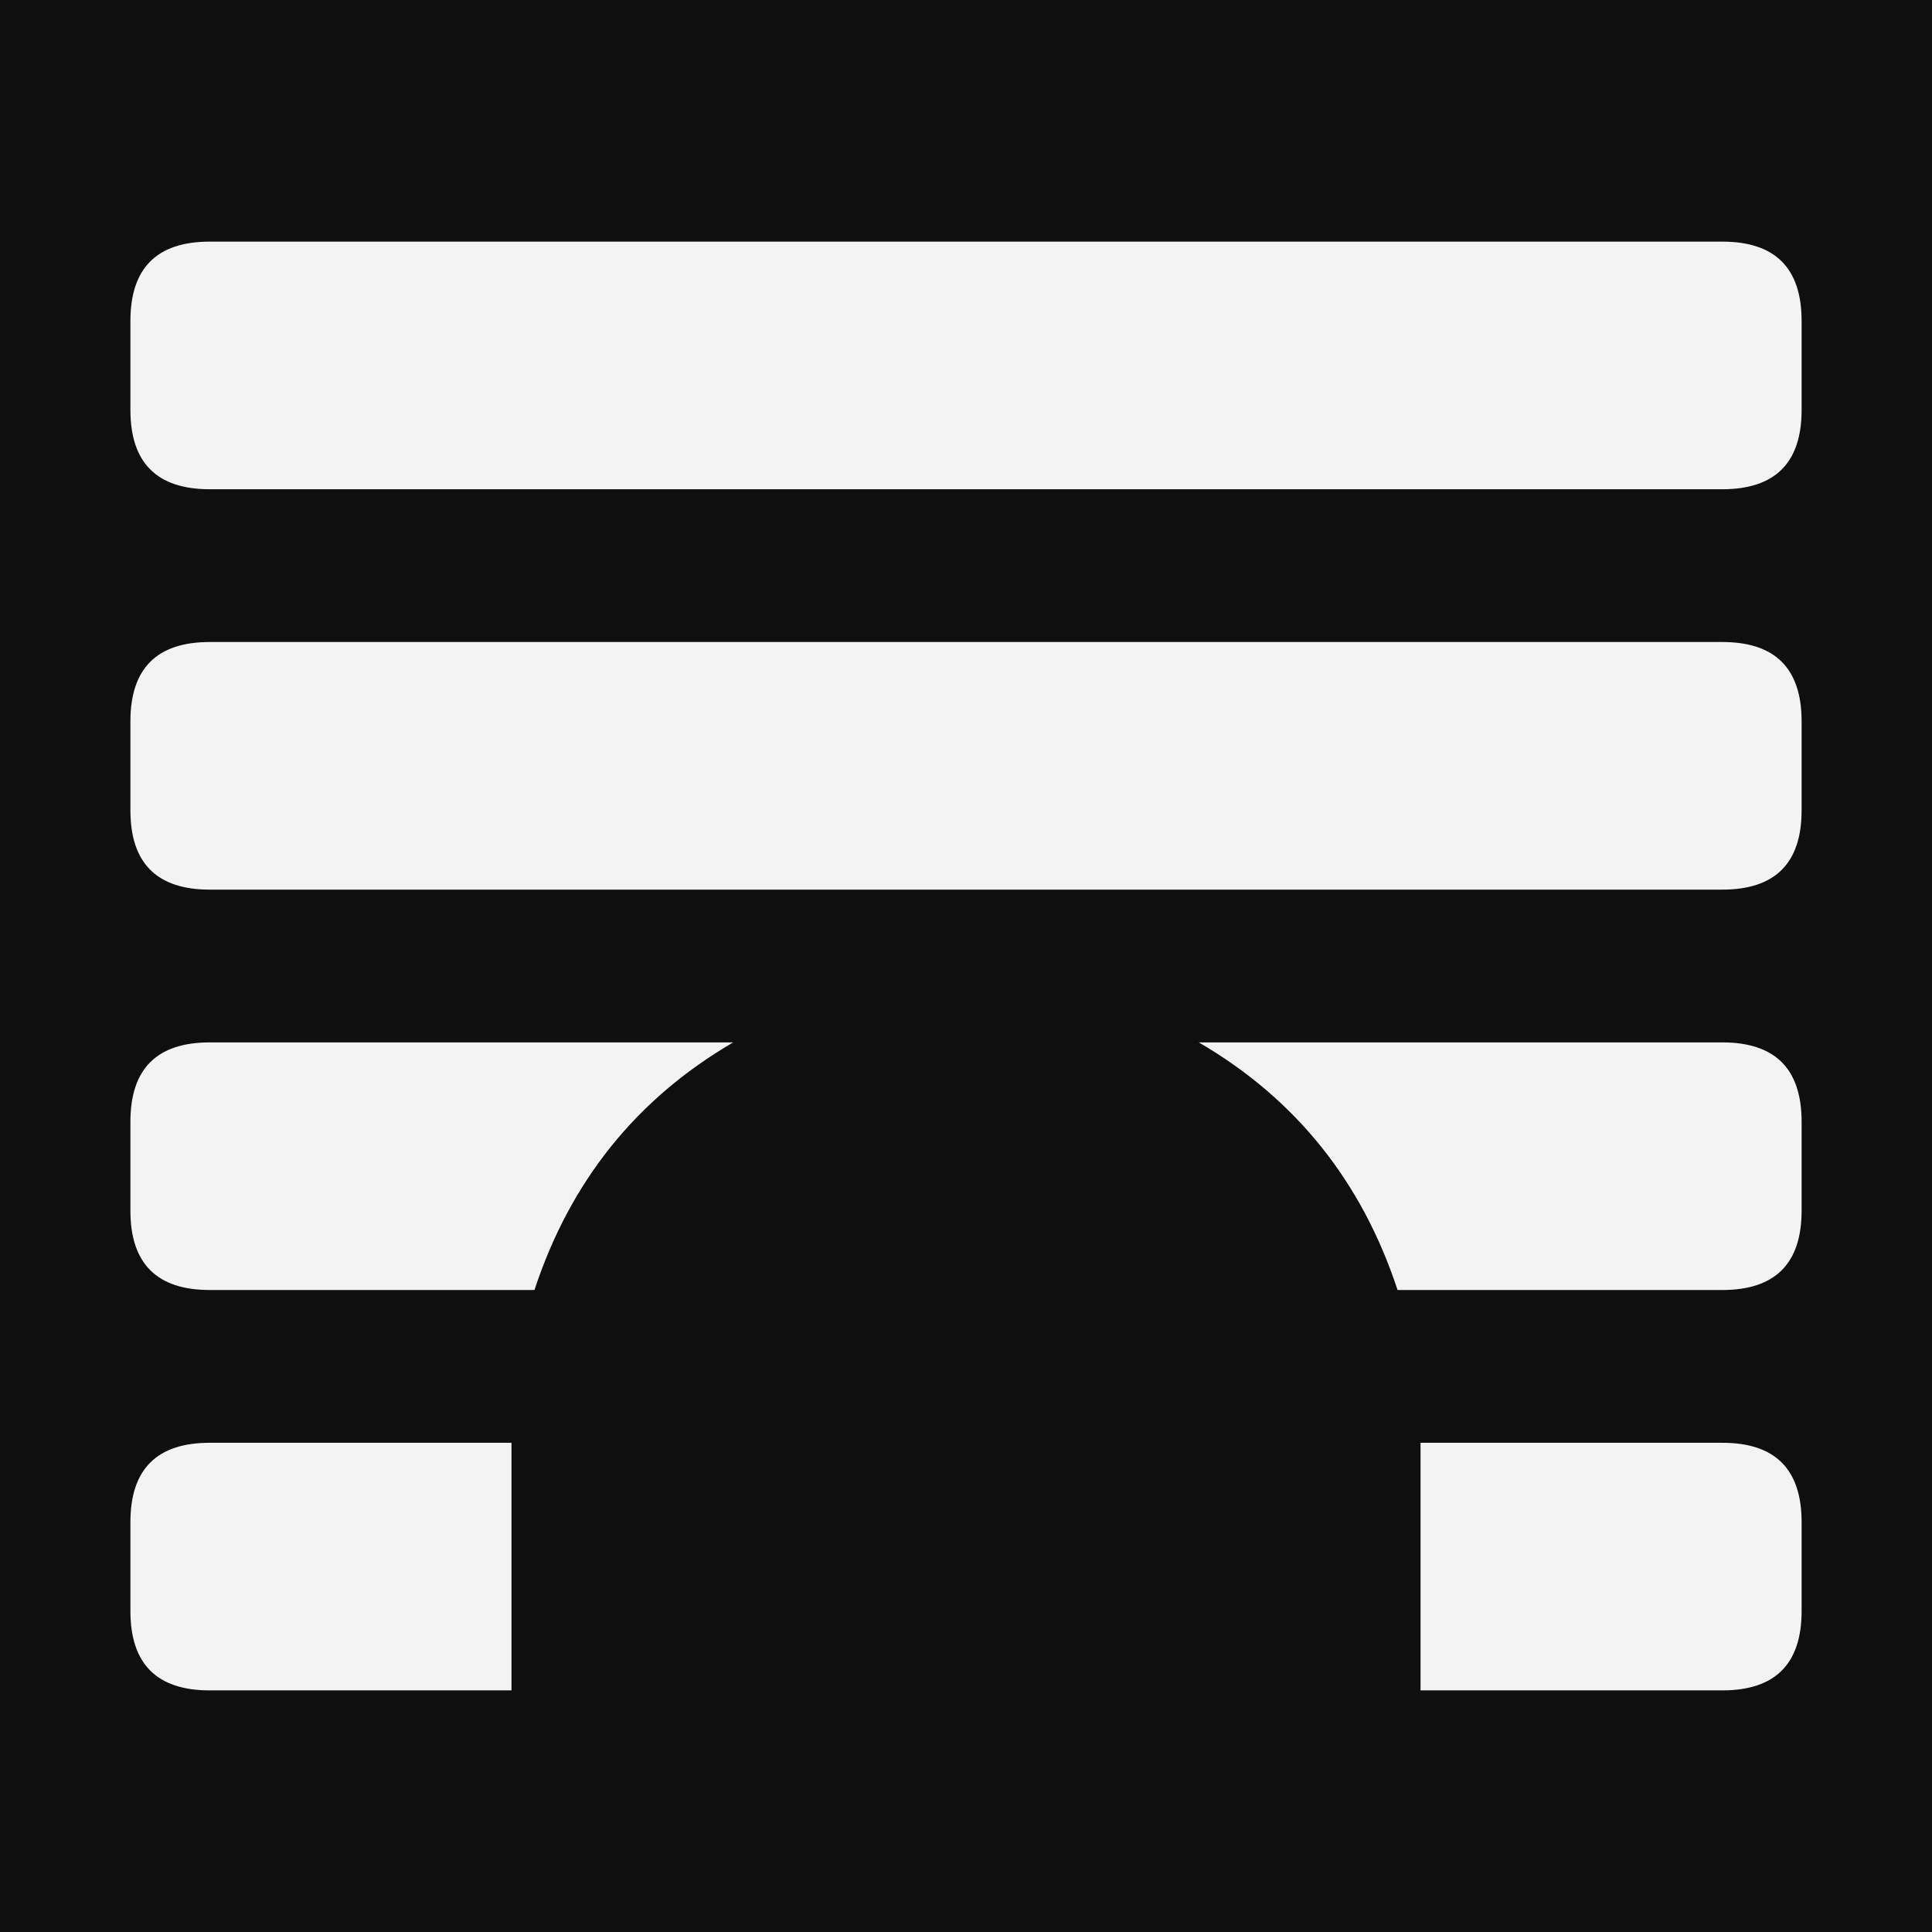
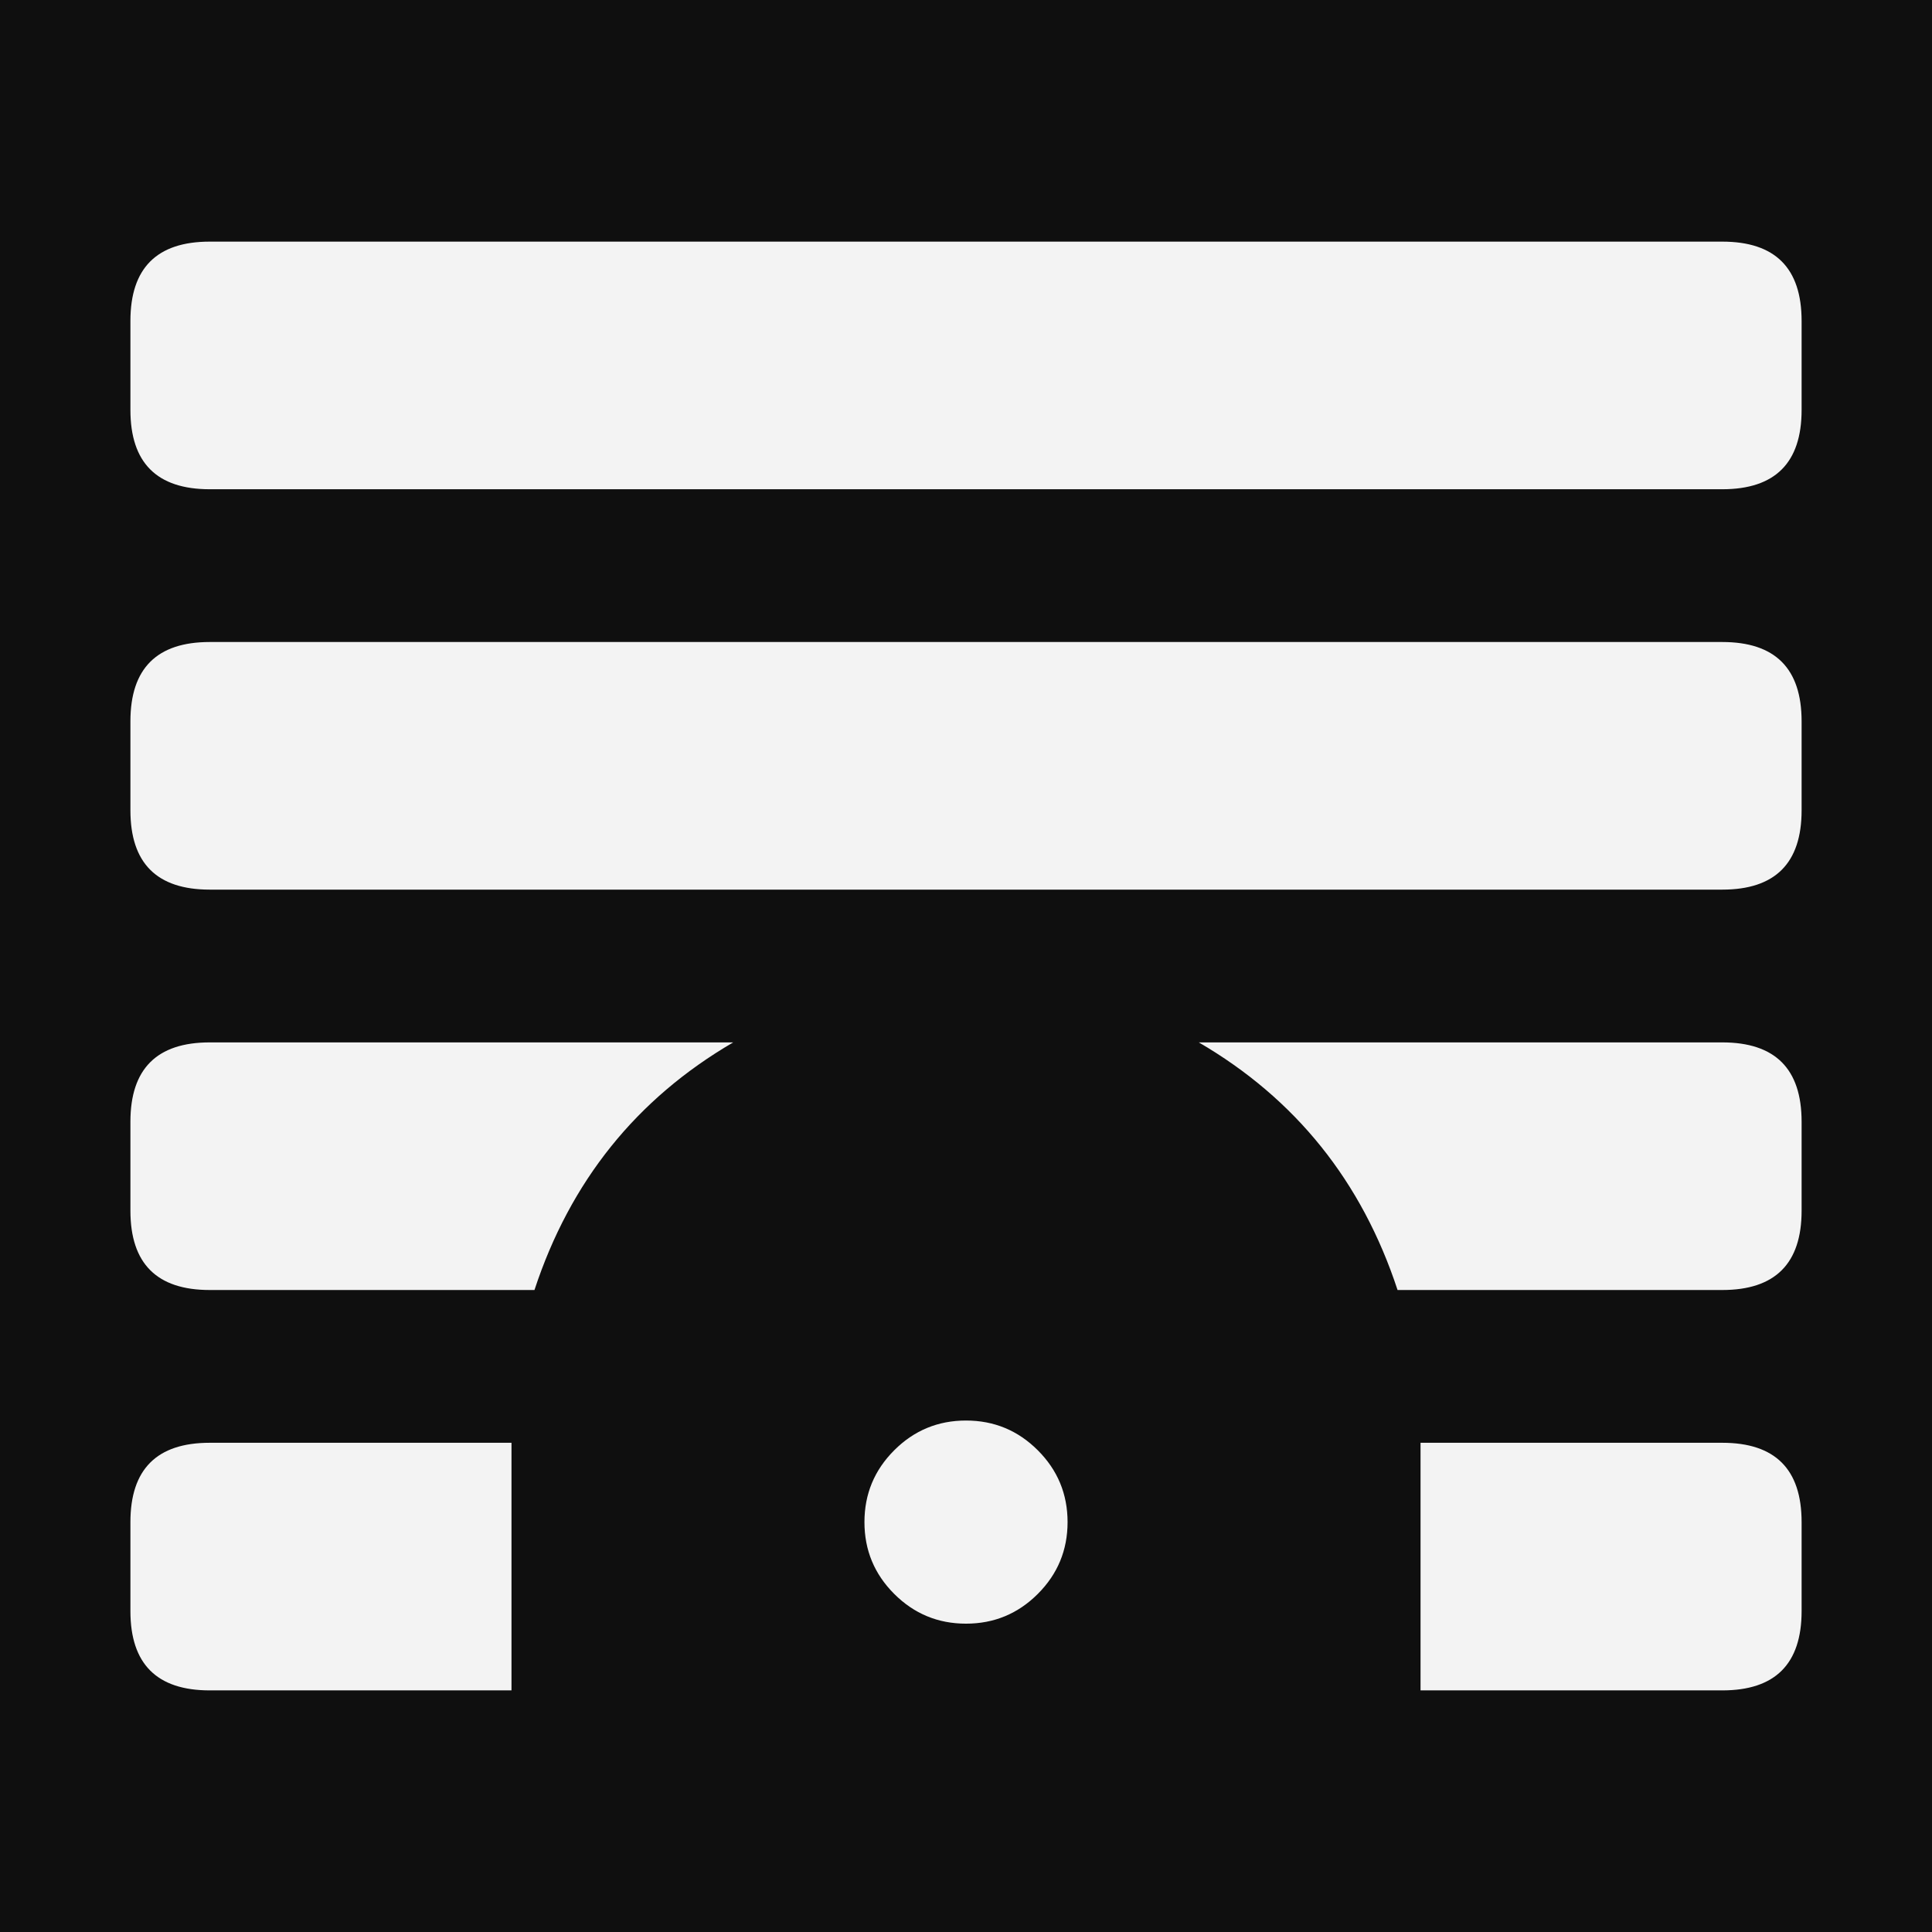
- <svg xmlns="http://www.w3.org/2000/svg" viewBox="6.571 3.571 86.857 86.857" data-kind="small-16-one-color-light" data-ink="12.434 14.434 87.566 79.566" data-anchors="44" data-mode="dark" data-ground="background">
+ <svg xmlns="http://www.w3.org/2000/svg" viewBox="6.571 3.571 86.857 86.857" data-kind="small-16-one-color-light" data-ink="12.434 14.434 87.566 79.566" data-anchors="53" data-mode="dark" data-ground="background">
  <rect id="ground" x="6.571" y="3.571" width="86.857" height="86.857" fill="#0f0f0f" />
-   <path id="part-brand-6" data-color="brand-6" data-parts="s1 s3 s4 s2" fill="#f3f3f3" d="M16 32.434L84 32.434Q87.566 32.434 87.566 36L87.566 40Q87.566 43.566 84 43.566L16 43.566Q12.434 43.566 12.434 40L12.434 36Q12.434 32.434 16 32.434ZM16 14.434L84 14.434Q87.566 14.434 87.566 18L87.566 22Q87.566 25.566 84 25.566L16 25.566Q12.434 25.566 12.434 22L12.434 18Q12.434 14.434 16 14.434ZM16 50.434L39.534 50.434Q33.009 54.237 30.599 61.566L16 61.566Q12.434 61.566 12.434 58L12.434 54Q12.434 50.434 16 50.434ZM69.401 61.566Q66.991 54.237 60.466 50.434L84 50.434Q87.566 50.434 87.566 54L87.566 58Q87.566 61.566 84 61.566ZM16 68.434L29.566 68.434L29.566 79.566L16 79.566Q12.434 79.566 12.434 76L12.434 72Q12.434 68.434 16 68.434ZM70.434 68.434L84 68.434Q87.566 68.434 87.566 72L87.566 76Q87.566 79.566 84 79.566L70.434 79.566Z" />
+   <path id="part-brand-3" data-color="brand-3" data-parts="rect-1 rect-2 rect-3 rect-5 circle-8" fill="#f3f3f3" d="M16 32.434L84 32.434Q87.566 32.434 87.566 36L87.566 40Q87.566 43.566 84 43.566L16 43.566Q12.434 43.566 12.434 40L12.434 36Q12.434 32.434 16 32.434ZM16 14.434L84 14.434Q87.566 14.434 87.566 18L87.566 22Q87.566 25.566 84 25.566L16 25.566Q12.434 25.566 12.434 22L12.434 18Q12.434 14.434 16 14.434ZM16 50.434L39.534 50.434Q33.009 54.237 30.599 61.566L16 61.566Q12.434 61.566 12.434 58L12.434 54Q12.434 50.434 16 50.434ZM69.401 61.566Q66.991 54.237 60.466 50.434L84 50.434Q87.566 50.434 87.566 54L87.566 58Q87.566 61.566 84 61.566ZM16 68.434L29.566 68.434L29.566 79.566L16 79.566Q12.434 79.566 12.434 76L12.434 72Q12.434 68.434 16 68.434ZM70.434 68.434L84 68.434Q87.566 68.434 87.566 72L87.566 76Q87.566 79.566 84 79.566L70.434 79.566ZM54.566 72Q54.566 73.891 53.228 75.228Q51.891 76.566 50 76.566Q48.109 76.566 46.772 75.228Q45.434 73.891 45.434 72Q45.434 70.109 46.772 68.772Q48.109 67.434 50 67.434Q51.891 67.434 53.228 68.772Q54.566 70.109 54.566 72Z" />
</svg>
